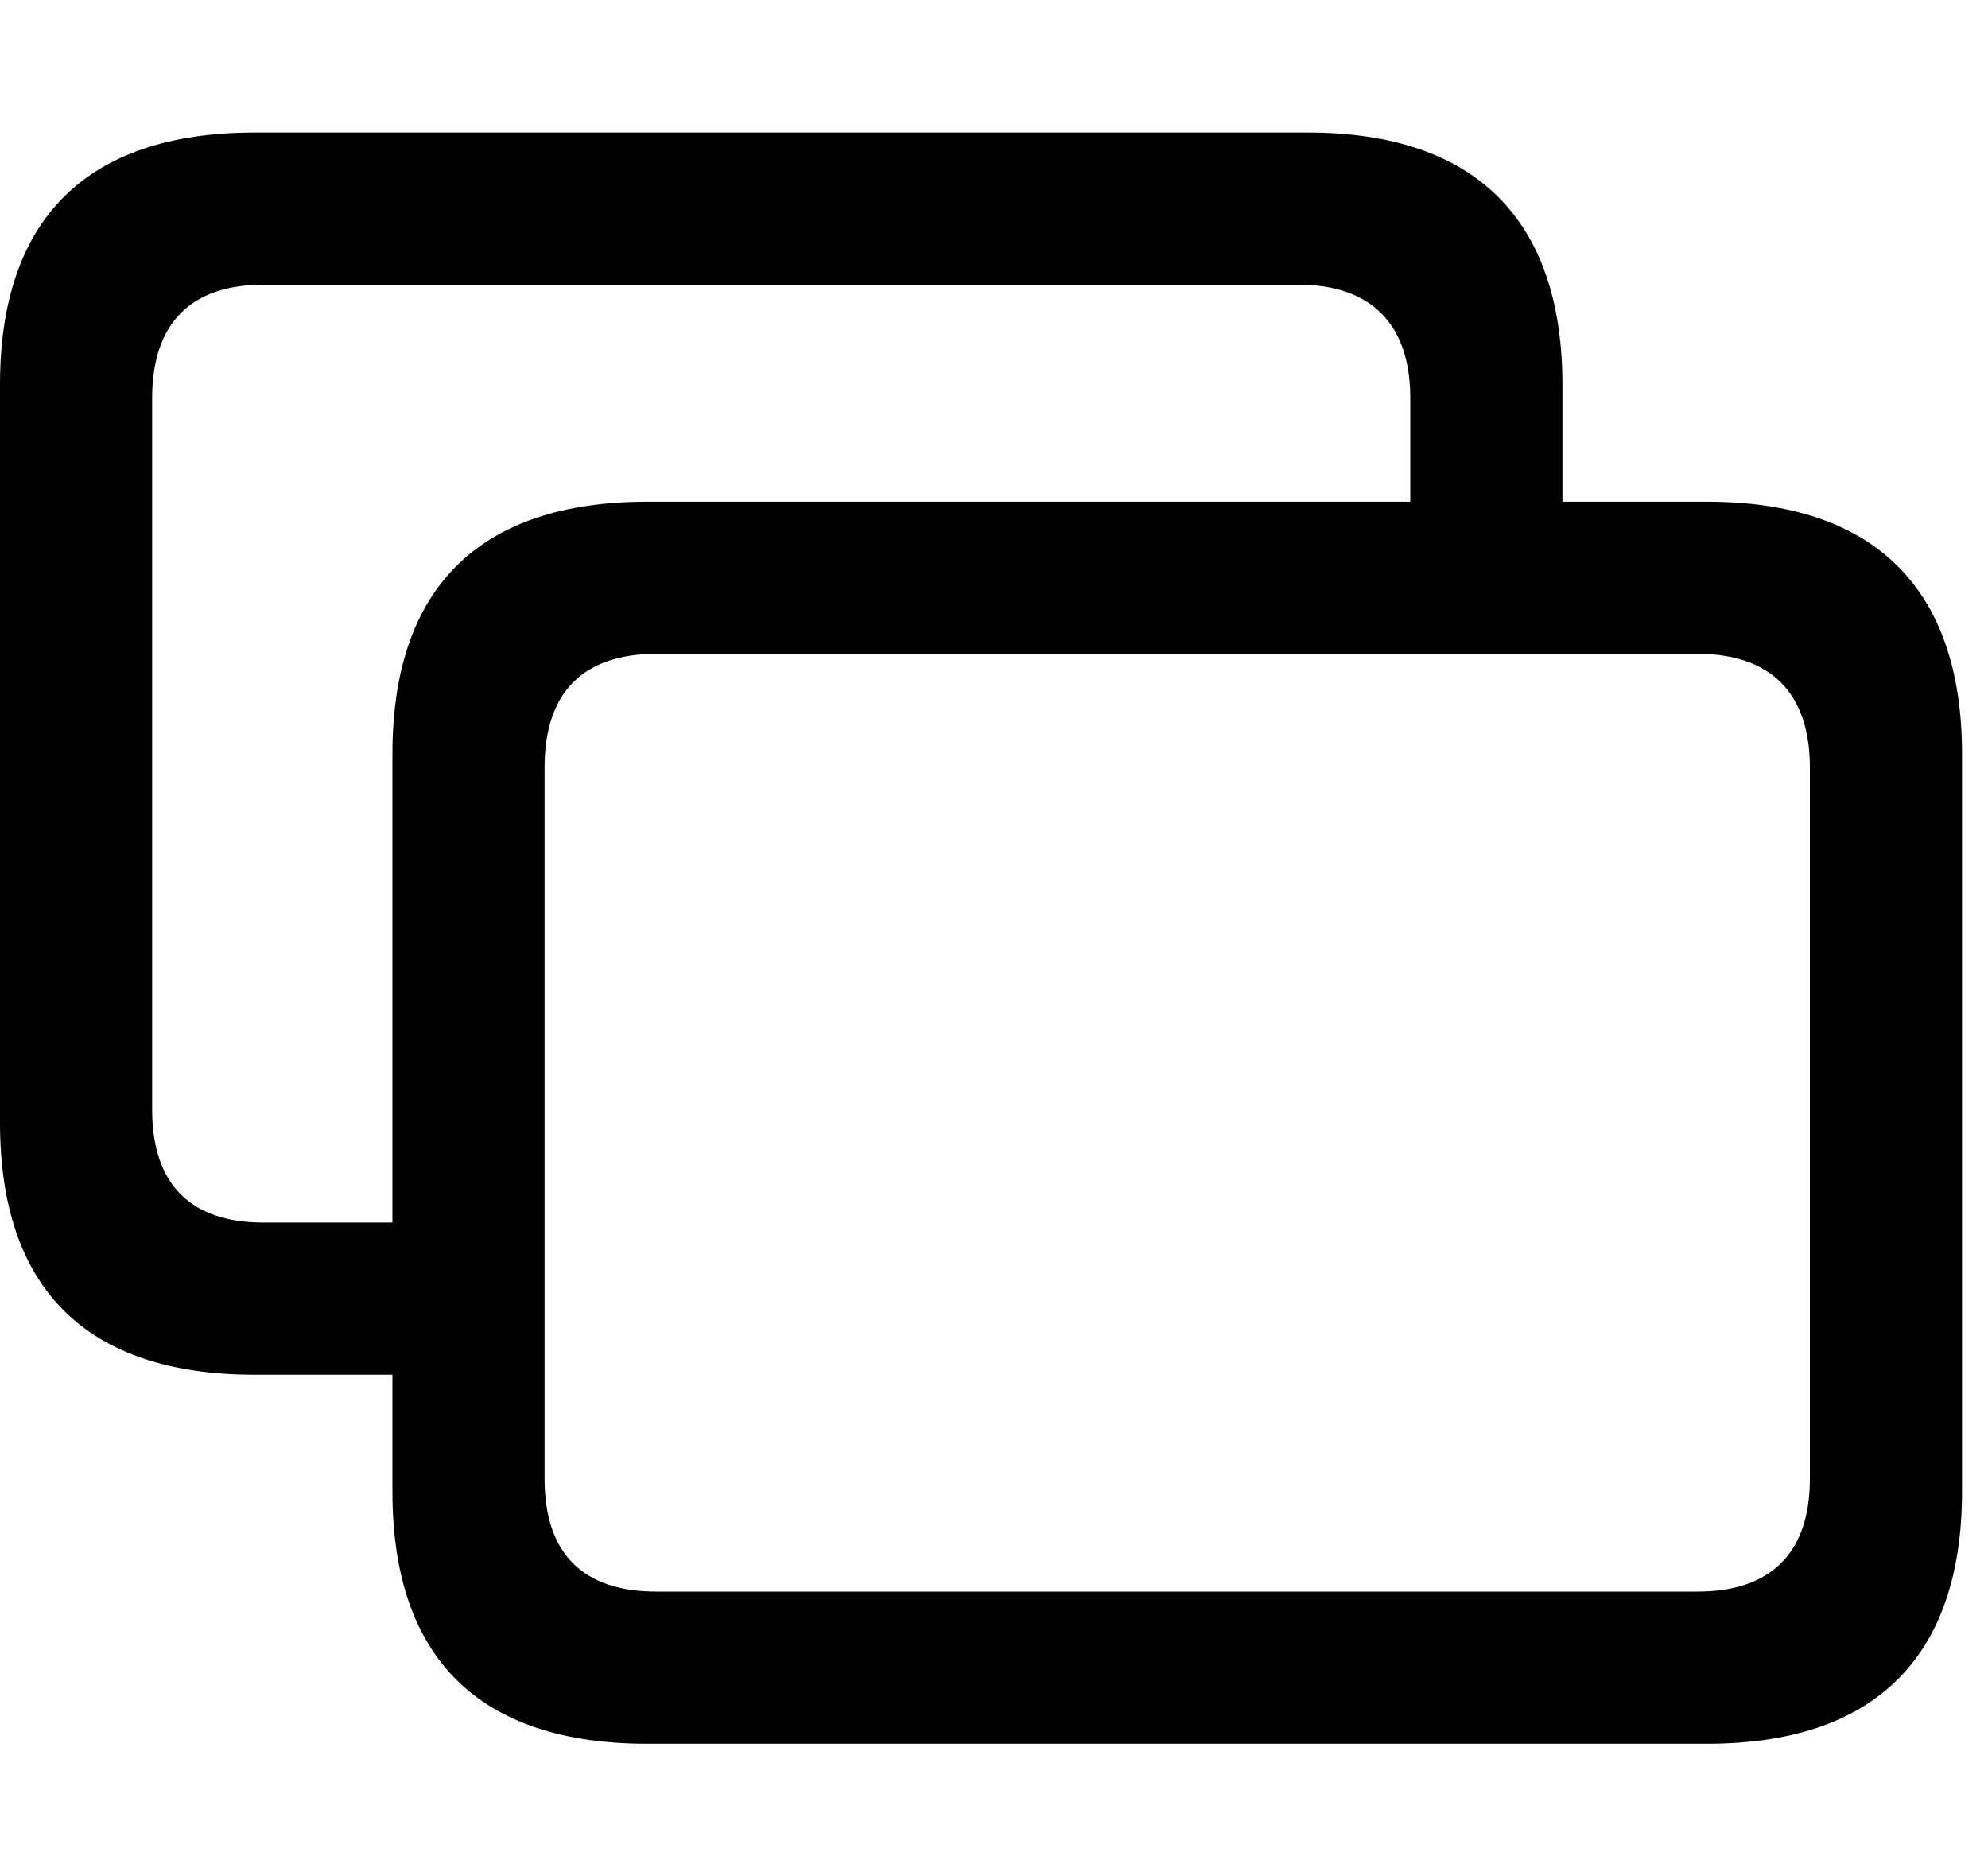
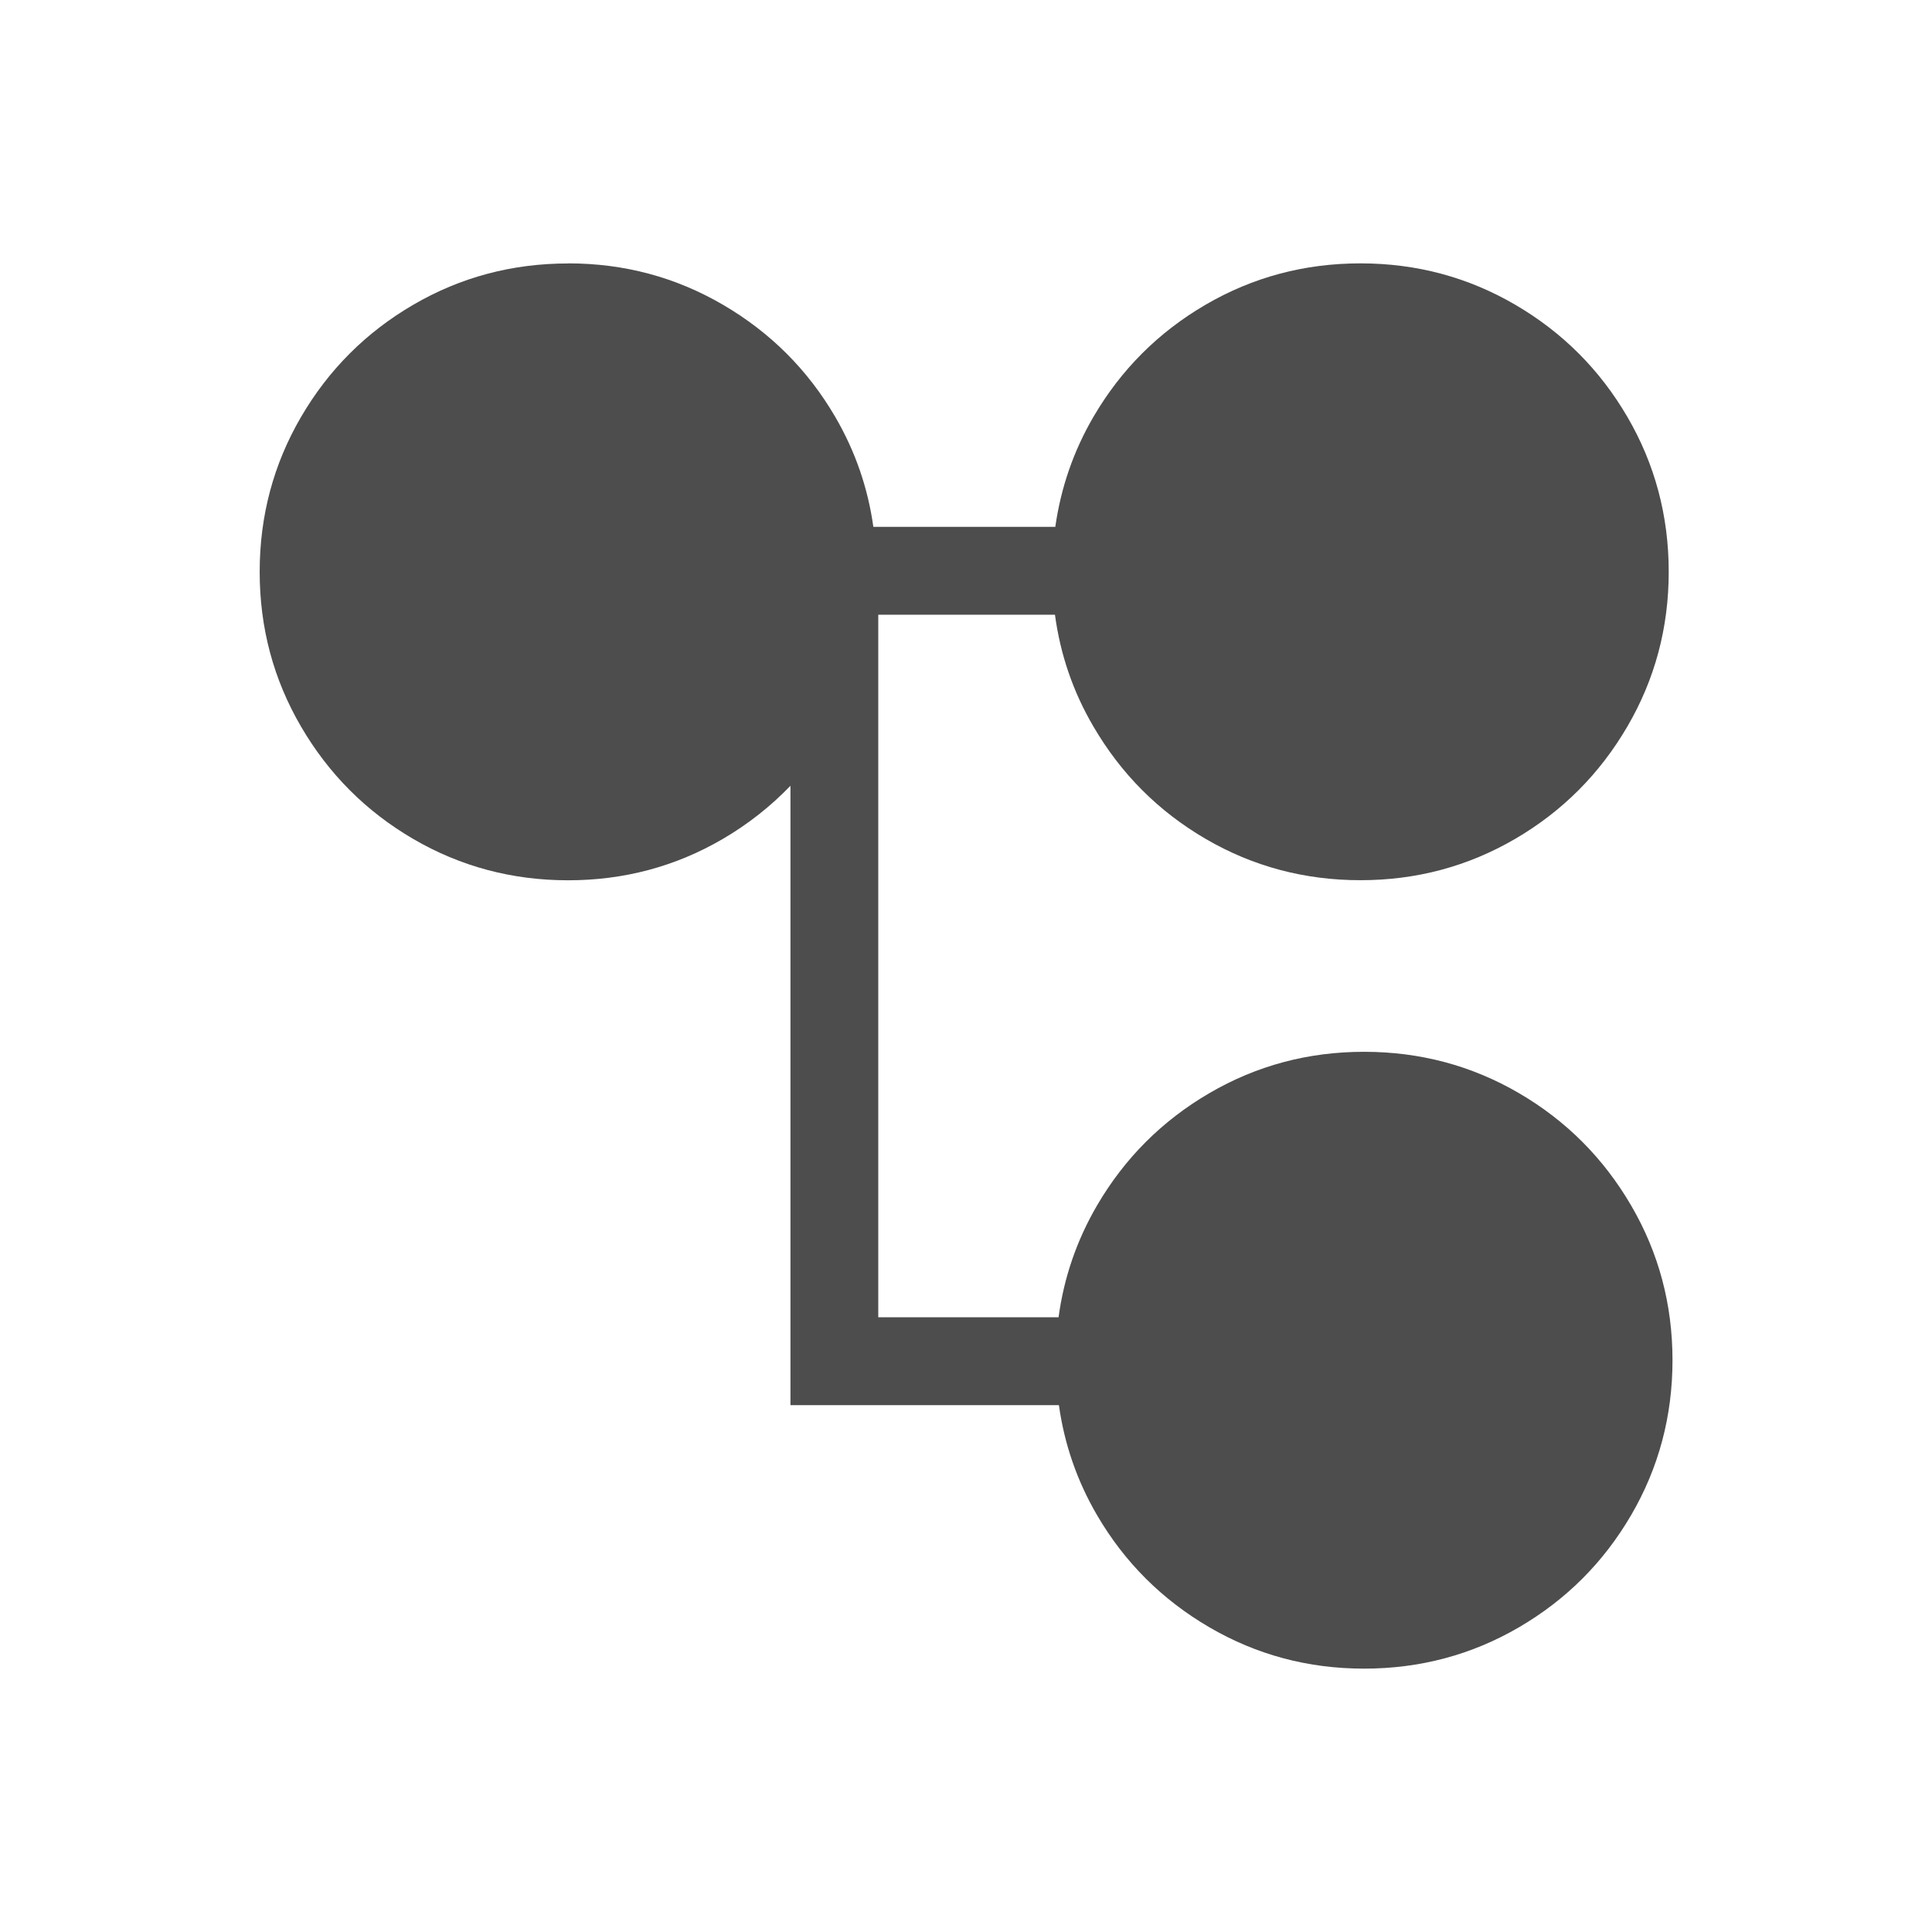
- <svg xmlns="http://www.w3.org/2000/svg" width="30" height="28" viewBox="0 0 30 28" fill="none">
-   <path d="M3.844 20.745H6.923V18.449H3.977C2.888 18.449 2.296 17.884 2.296 16.746V6.008C2.296 4.87 2.888 4.296 3.977 4.296H19.591C20.671 4.296 21.282 4.87 21.282 6.008V8.455H23.578V5.806C23.578 3.305 22.256 2 19.734 2H3.844C1.305 2 0 3.305 0 5.806V16.939C0 19.449 1.305 20.745 3.844 20.745Z" fill="currentColor" />
-   <path d="M9.768 26.314H25.761C28.283 26.314 29.608 25.011 29.608 22.508V11.377C29.608 8.877 28.283 7.571 25.761 7.571H9.768C7.227 7.571 5.922 8.877 5.922 11.377V22.508C5.922 25.02 7.227 26.314 9.768 26.314ZM9.901 24.018C8.81 24.018 8.218 23.456 8.218 22.317V11.58C8.218 10.439 8.81 9.867 9.901 9.867H25.619C26.701 9.867 27.312 10.439 27.312 11.58V22.317C27.312 23.456 26.701 24.018 25.619 24.018H9.901Z" fill="currentColor" />
+ <svg xmlns="http://www.w3.org/2000/svg" viewBox="0 0 22 22">
+   <path d="m6.469 3c-.637 0-1.226.157-1.764.471-.538.314-.963.739-1.277 1.277-.314.538-.471 1.127-.471 1.764 0 .637.157 1.224.471 1.762.314.538.739.965 1.277 1.279.538.314 1.127.471 1.764.471.637 0 1.224-.157 1.762-.471.289-.169.545-.372.77-.605v6.053 1h1 2.057c.062.443.206.861.434 1.252.314.538.741.963 1.279 1.277.538.314 1.125.471 1.762.471s1.226-.157 1.764-.471c.538-.314.963-.739 1.277-1.277.314-.538.471-1.127.471-1.764 0-.637-.157-1.224-.471-1.762-.314-.538-.739-.965-1.277-1.279-.538-.314-1.127-.471-1.764-.471-.637 0-1.224.157-1.762.471-.538.314-.965.741-1.279 1.279-.232.398-.377.822-.438 1.273h-2.053v-8h2.012c.061.452.205.876.438 1.273.314.538.739.965 1.277 1.279.538.314 1.127.471 1.764.471.637 0 1.224-.157 1.762-.471.538-.314.963-.741 1.277-1.279.314-.538.471-1.125.471-1.762 0-.637-.157-1.226-.471-1.764-.314-.538-.739-.963-1.277-1.277-.538-.314-1.125-.471-1.762-.471-.637 0-1.226.157-1.764.471-.538.314-.963.739-1.277 1.277-.228.391-.371.809-.434 1.252h-2.072c-.062-.443-.206-.861-.434-1.252-.314-.538-.741-.963-1.279-1.277-.538-.314-1.125-.471-1.762-.471z" fill="#4d4d4d" />
</svg>
